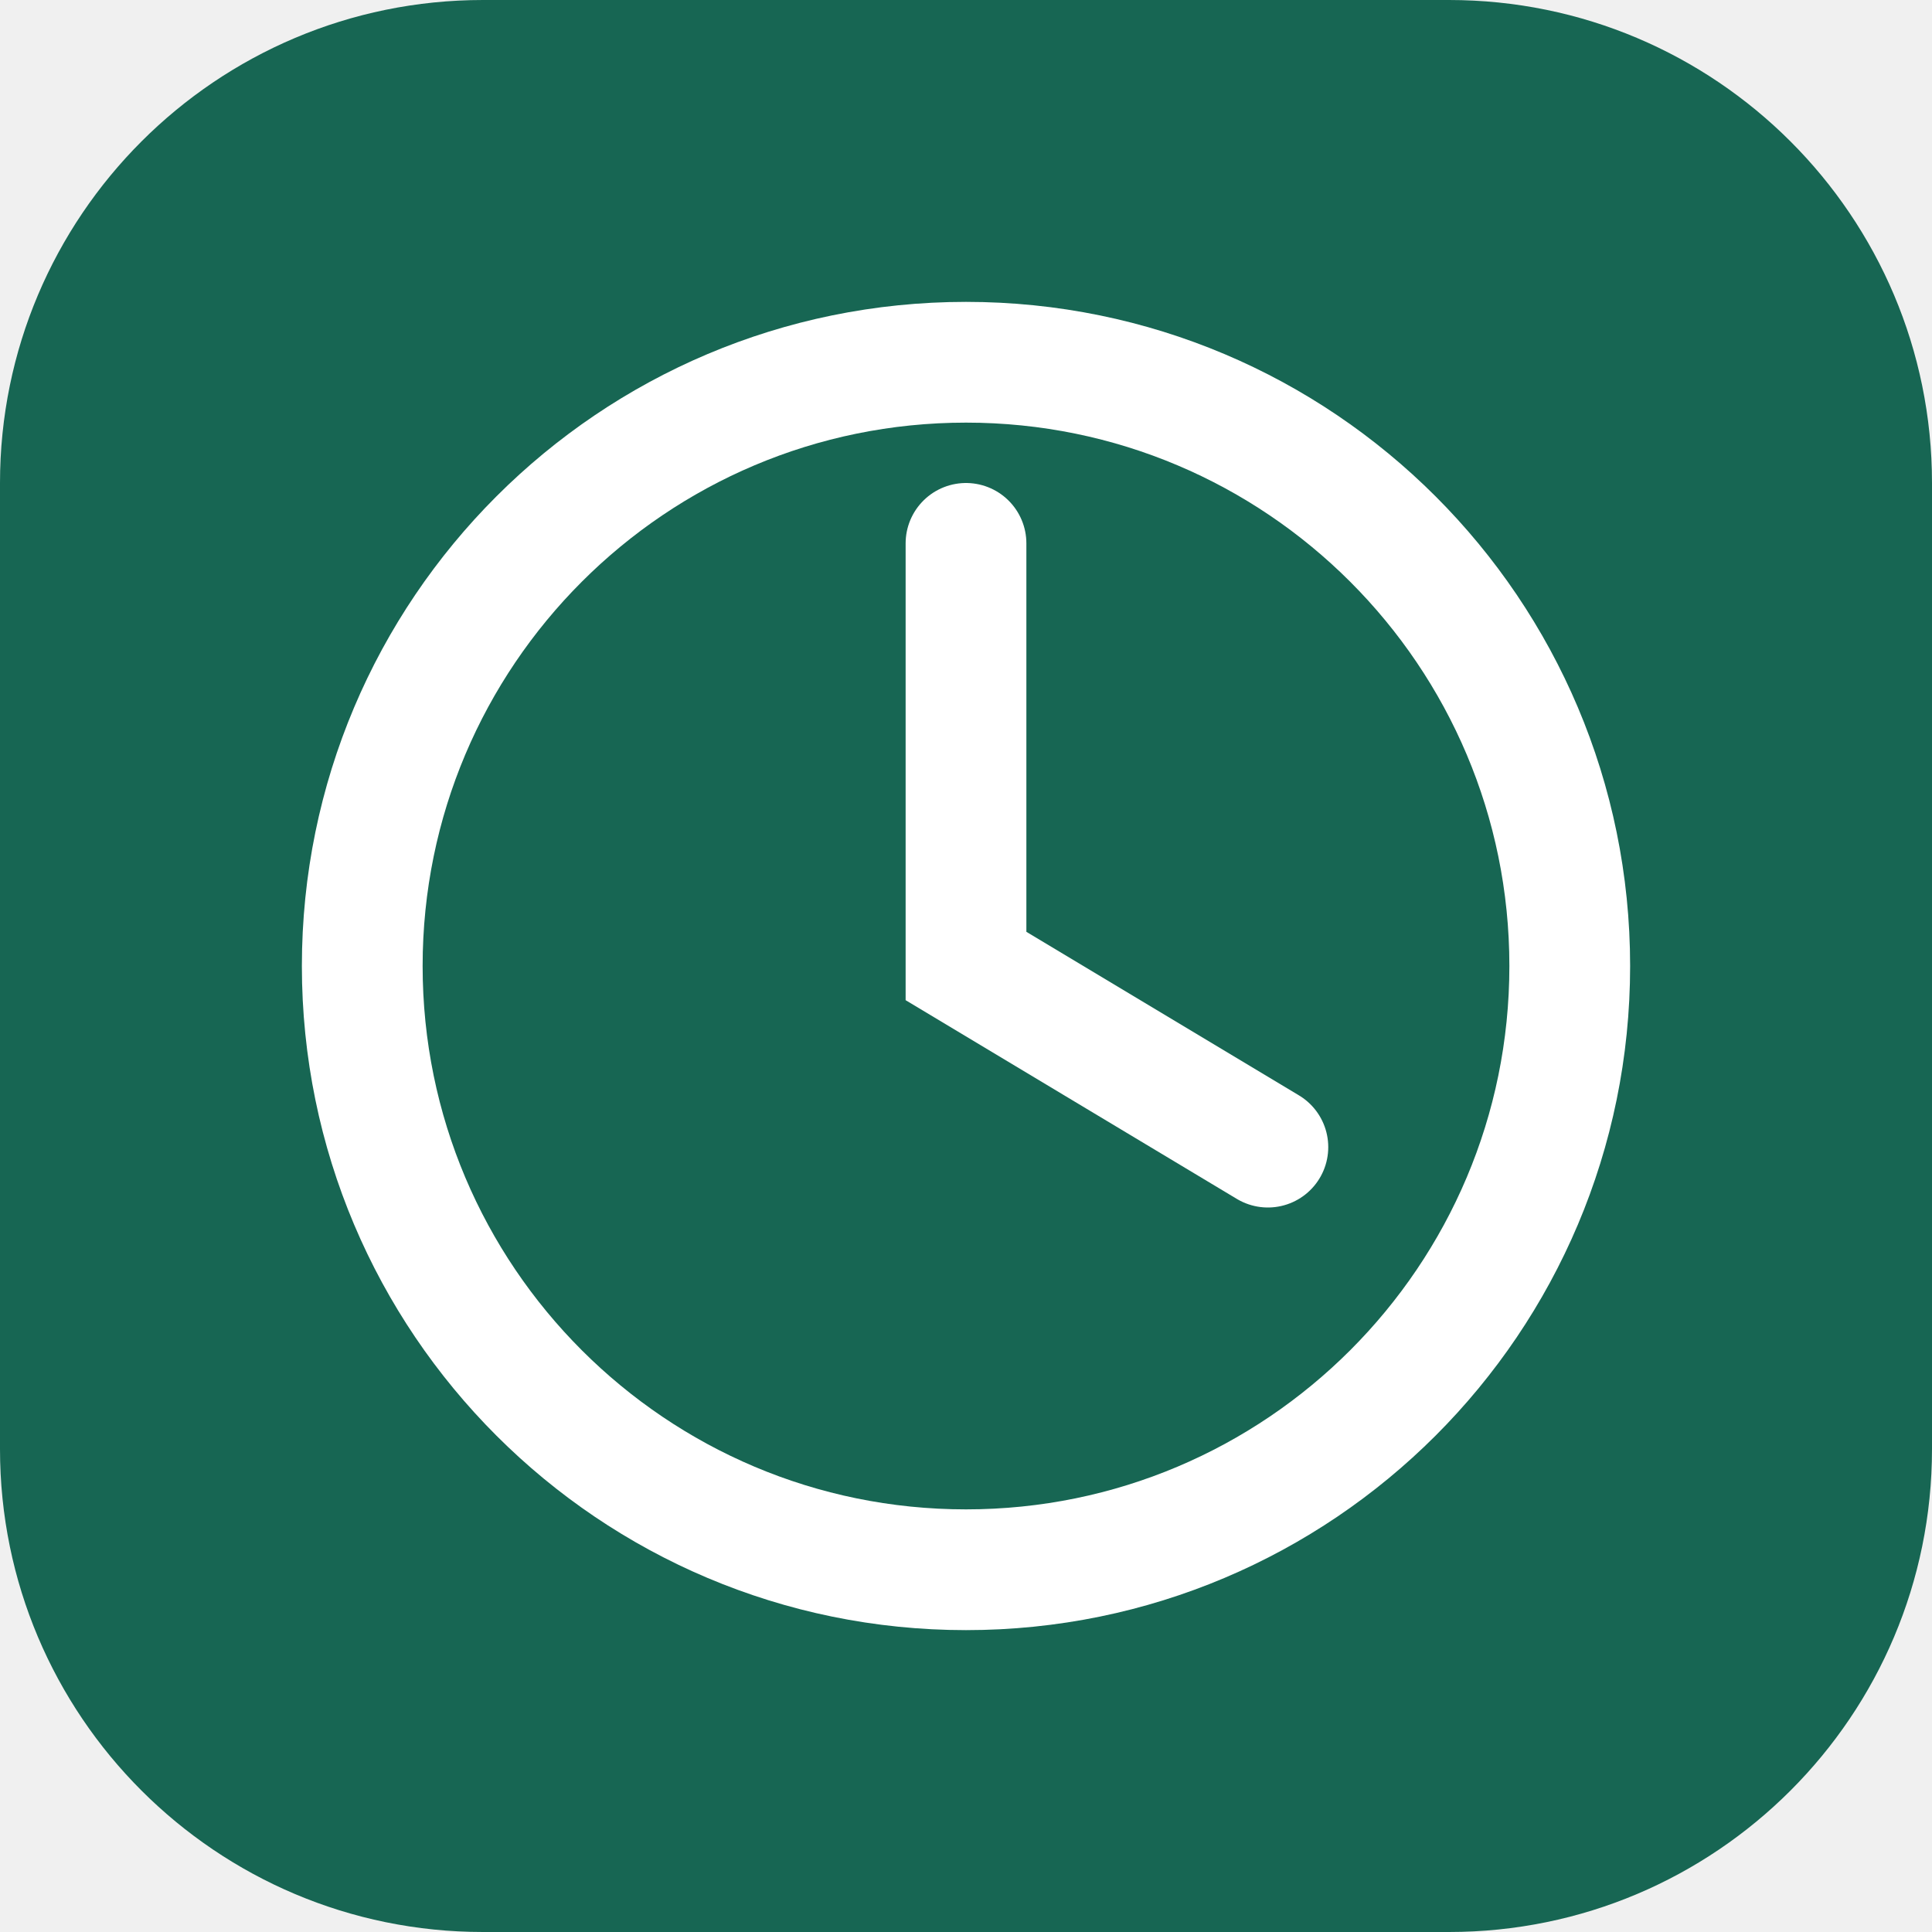
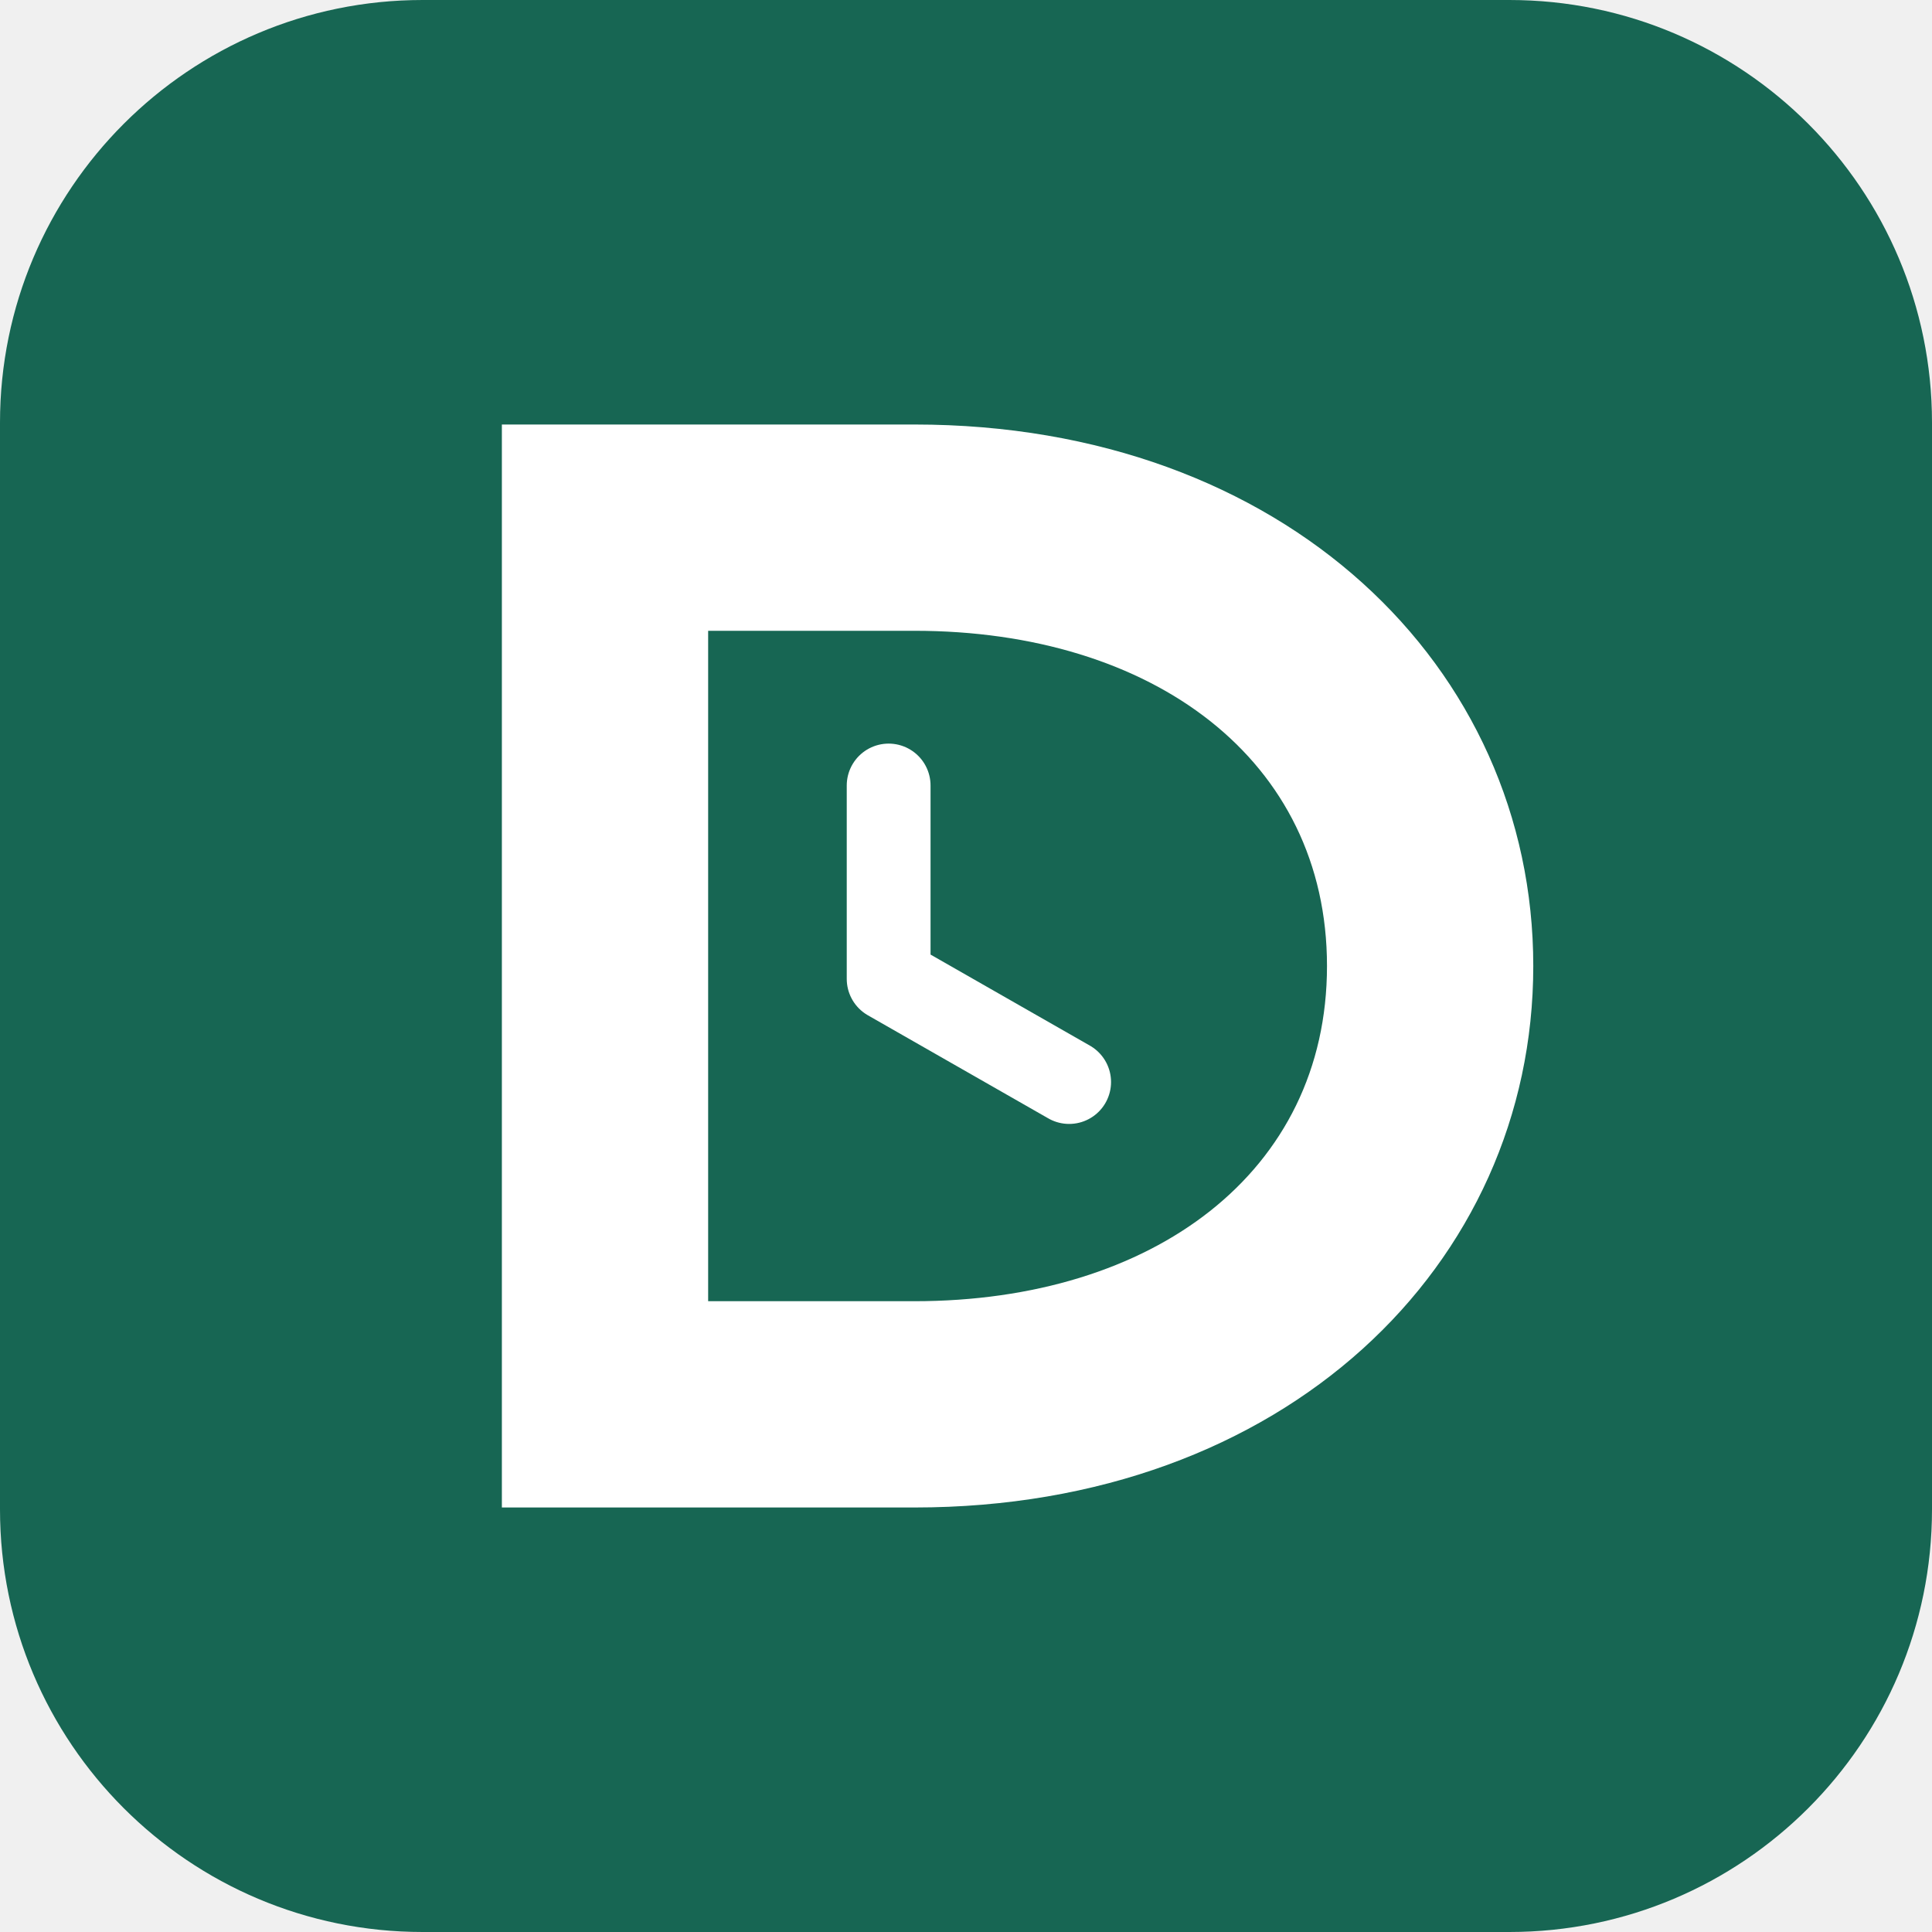
- <svg xmlns="http://www.w3.org/2000/svg" viewBox="0 0 32 32">
-   <rect width="32" height="32" rx="8" fill="#176653" />
-   <circle cx="16" cy="16" r="10" fill="none" stroke="white" stroke-width="2" />
-   <path d="M16 9v7l5 3" fill="none" stroke="white" stroke-width="2" stroke-linecap="round" />
+ <svg xmlns="http://www.w3.org/2000/svg" width="1024" height="1024" viewBox="0 0 1024 1024" role="img" aria-labelledby="title">
+   <rect width="1024" height="1024" rx="224" fill="#176653" />
+   <g transform="translate(102 102) scale(6.833333)">
+     <g fill="#FFFFFF">
+       <path fill-rule="evenodd" d="M24 18H56C84.7 18 104 36.8 104 60S84.7 102 56 102H24ZM40 34V86H56C74.5 86 88 76 88 60S74.5 34 56 34Z" />
+       <path d="M54 46V61L68 69" fill="none" stroke="#FFFFFF" stroke-width="6.5" stroke-linecap="round" stroke-linejoin="round" />
+     </g>
+   </g>
</svg>
